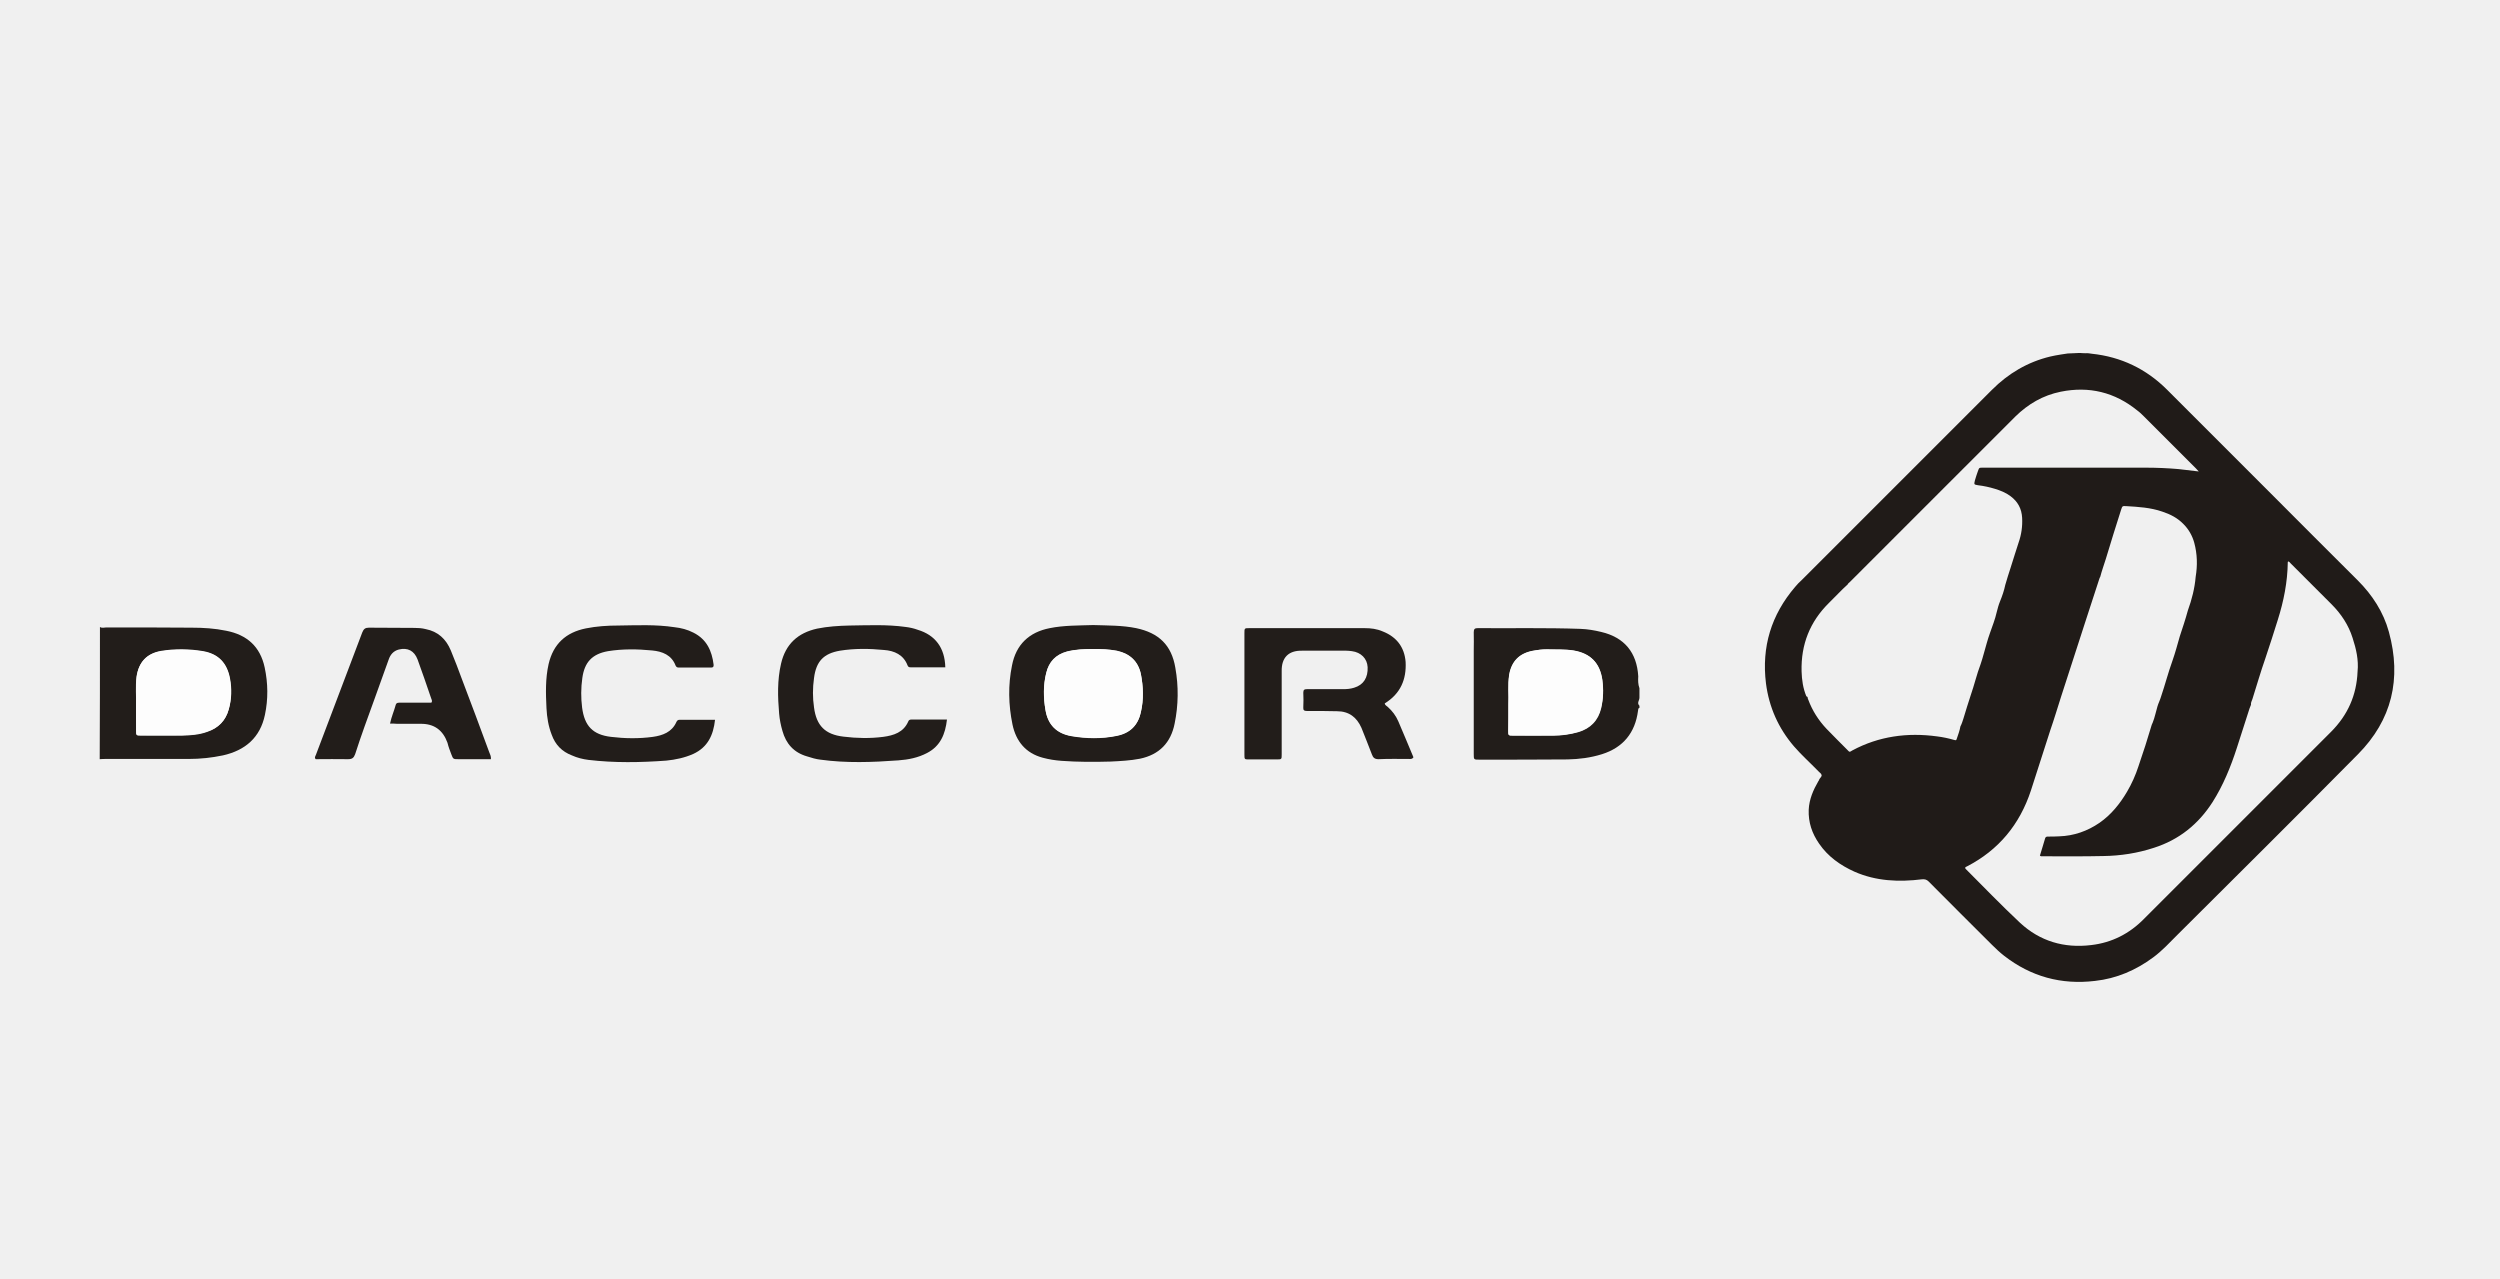
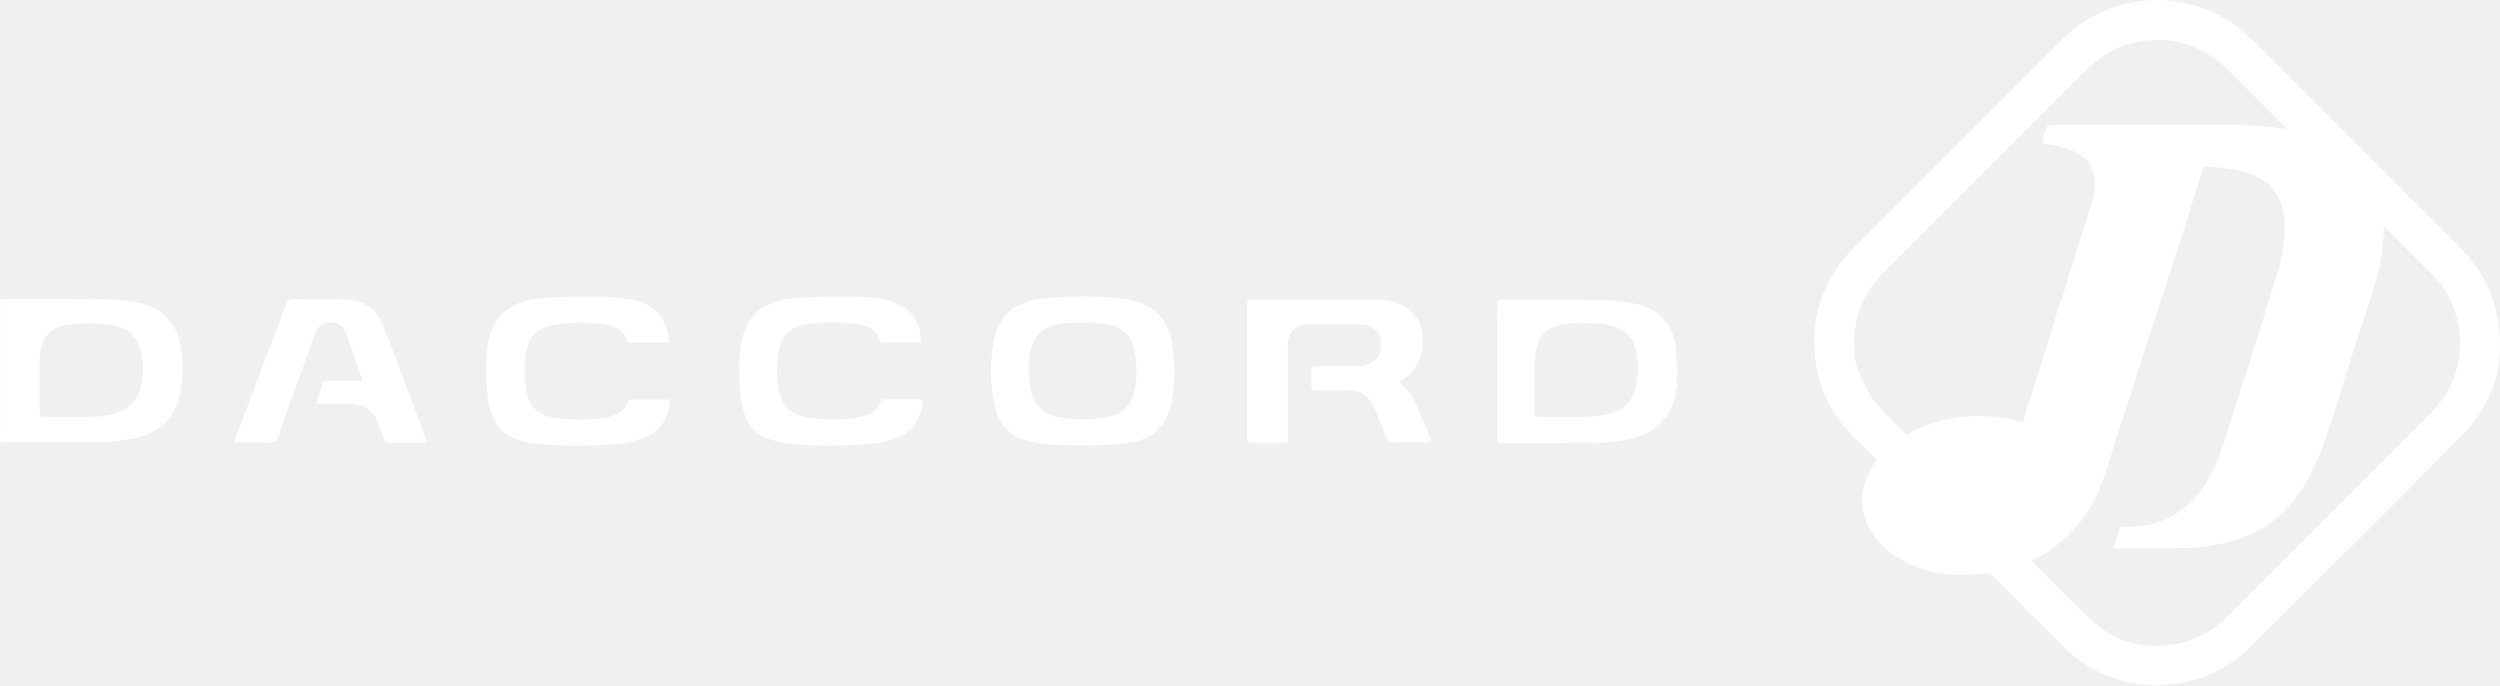
- <svg xmlns="http://www.w3.org/2000/svg" version="1.1" id="Camada_1" x="0px" y="0px" viewBox="0 0 1053.1 538.5" style="enable-background:new 0 0 1053.1 538.5;" xml:space="preserve">
+ <svg xmlns="http://www.w3.org/2000/svg" version="1.1" id="Camada_1" x="0px" y="0px" viewBox="0 0 966.6 264.9" style="enable-background:new 0 0 966.6 264.9;" xml:space="preserve">
  <style type="text/css">
- 	.st0{fill:#201B18;}
- 	.st1{fill:#221D1A;}
- 	.st2{fill:#98A2A8;}
- 	.st3{fill:#FDFDFD;}
+ 	.st0{fill:#FFFFFF;}
</style>
-   <path class="st0" d="M-329.5,0.1c17.8,1.8,32.9,9.1,45.5,21.7c20.5,20.5,41,41,61.4,61.4c17.9,17.9,35.7,35.8,53.6,53.6  c8.8,8.8,15.5,19,18.8,31c7.8,28.2,1.8,53.1-18.8,73.9c-36,36.4-72.3,72.5-108.6,108.6c-4.7,4.7-9.3,9.7-14.7,13.8  c-10.4,7.8-22.1,12.7-35.1,14.2c-20.3,2.4-38.6-2.6-54.8-15.2c-2.6-2-5-4.3-7.3-6.6c-12.7-12.7-25.5-25.4-38.2-38.2  c-1.2-1.2-2.3-1.5-4-1.3c-13.9,1.7-27.6,1.2-40.7-4.6c-8.6-3.8-16-9.1-21.4-16.9c-4.3-6.1-6.6-12.9-6.3-20.5  c0.3-6.3,2.7-11.9,5.9-17.3c0.2-0.3,0.4-0.5,0.5-0.8c0.5-1,1.8-1.8,1.5-2.8c-0.2-0.9-1.3-1.5-2-2.3c-4.9-5-10-9.6-14.6-14.9  c-9.4-11-15.1-23.6-16.9-38c-2.7-22,3.2-41.4,17.6-58.3c1.2-1.5,2.6-2.8,4-4.2c38.2-38.2,76.5-76.5,114.7-114.7  c9.9-9.9,21.5-16.8,35.1-20.1c3.5-0.9,10.6-1.8,10.6-1.8s-0.1,0,3.4-0.2s2.9-0.2,2.9-0.2h1.4c0,0,1.6,0.2,2.9,0.2  S-330.7-0.1-329.5,0.1z M-501,207.1L-501,207.1c0.1,0.5,0.2,1.1,0.4,1.6c2.5,6.6,6.1,12.5,11,17.6c4.1,4.3,8.3,8.4,12.5,12.6  c1.6,1.7,1.4,1.4,3.2,0.4c16.1-8.6,33.2-10.9,51.1-8.4c3.5,0.5,6.9,1.2,10.3,2.2c0.7,0.2,1.2,0.4,1.5-0.5c0.8-2.6,1.9-5.1,2.3-7.8  c0.8-1.6,1.3-3.2,1.9-4.9c1.5-4.7,2.8-9.5,4.5-14.2c2.1-6.1,3.6-12.4,5.9-18.5c1.5-4.2,2.5-8.5,3.7-12.7s2.7-8.2,4.2-12.3  c1.6-4.2,2.2-8.7,3.9-12.9c1.3-3.2,2.4-6.5,3.2-9.9c1-3.4,2-6.7,3.1-10.1c1.7-5.1,3.1-10.3,4.8-15.3c1.7-4.9,2.5-9.9,2.2-15  c-0.3-5.4-2.6-9.8-7-13c-2.9-2.1-6.1-3.5-9.5-4.5c-3.3-1-6.6-1.7-10.1-2.2c-2.5-0.4-2.5-0.4-1.8-2.8c0.6-1.9,1.2-3.8,1.9-5.7  c0.7-2,0.7-2,2.8-2c32.7,0,65.4,0,98.2,0c6.6,0,13.3,0.3,19.9,0.9c3.9,0.4,7.8,0.9,12.1,1.4c-0.7-0.8-1.2-1.3-1.7-1.8  c-10.4-10.4-20.8-20.8-31.2-31.2c-1.3-1.3-2.6-2.6-4.1-3.7c-13.6-11-29-14.8-46.1-11.3c-10.7,2.2-19.8,7.4-27.5,15.1  c-33.2,33.2-66.4,66.4-99.6,99.6c-0.5,0.5-1.1,0.9-1.4,1.6c-3.9,3.5-7.5,7.4-11.3,11.1c-11.4,11.3-16.9,25.1-16.5,41.2  c0.1,5.1,0.9,10.2,2.8,15C-501.3,206.8-501.2,207-501,207.1z M-266.9,134.6c1.1-6.9,1-13.8-0.9-20.6c-1.2-4.2-3.3-8-6.4-11.1  c-3.6-3.7-8-6-12.9-7.6c-7-2.4-14.4-2.9-21.7-3.3c-2.3-0.1-2.3,0-3,2.1c-3.1,9.8-6.2,19.6-9.2,29.5c-1.1,3.7-2.5,7.2-3.4,11  c-0.5,0.6-0.6,1.5-0.9,2.2c-2.8,8.5-5.5,17-8.3,25.5c-4.8,14.9-9.6,29.8-14.4,44.7c-2.1,6.7-4.2,13.4-6.4,20.1  c-3.9,12.2-7.9,24.3-11.8,36.5c-6.7,20.5-19.4,35.9-38.7,45.8c-0.4,0.2-0.9,0.3-1,0.9c0.1,0.1,0.1,0.3,0.2,0.4  c10.9,10.9,21.6,22.1,32.9,32.6c12,11.2,26.7,15.4,43,13.5c12.4-1.4,23-6.9,31.8-15.7c37.6-37.6,75.2-75.2,112.8-112.8  c10.1-10.1,15.4-22.2,16.1-36.4c0.7-7-0.9-13.7-3-20.3c-2.5-7.8-6.9-14.5-12.7-20.3c-8.2-8.2-16.4-16.4-24.6-24.6  c-0.4-0.4-0.7-1-1.4-1.1c-0.3,0.1-0.3,0.4-0.3,0.6c-0.1,11.8-2.5,23.3-6,34.6c-2.4,7.7-4.9,15.4-7.4,23c-2.8,8.2-5.3,16.6-7.9,24.8  c-0.4,1.1-1,2.2-0.9,3.4c-0.3,0.7-0.6,1.5-0.8,2.2c-2.6,8-5.1,16-7.7,24c-3.7,11.4-8.1,22.4-14.6,32.5  c-8.5,13.2-20.1,22.6-35.2,27.5c-10,3.3-20.2,4.8-30.6,5c-12.2,0.3-24.5,0.1-36.7,0.1c-0.5,0-1.1,0.2-1.6-0.5  c1-3.4,2.1-6.9,3.2-10.4c0.3-0.9,0.9-1,1.7-1c2.2,0,4.5,0,6.7-0.1c8.9-0.3,17.1-3.1,24.4-8.2c7-4.9,12.3-11.4,16.6-18.7  c2.8-4.9,5.1-10,6.9-15.3c2.8-8.3,5.6-16.7,8-25.1c0.2-0.4,0.4-0.9,0.6-1.3c1.3-3.2,1.8-6.5,2.8-9.8c0.6-2,1.6-3.9,2.2-5.9  c2.5-7.2,4.3-14.5,6.9-21.6c1.7-4.8,3-9.8,4.5-14.7c0.8-2.5,1.6-5,2.5-7.4c0.9-2.7,1.7-5.5,2.5-8.2  C-269.2,148.3-267.5,141.5-266.9,134.6z" />
-   <path class="st0" d="M881.1,149c12.4,1.3,23,6.4,31.8,15.2c14.3,14.3,28.6,28.6,42.9,42.9c12.5,12.5,24.9,25,37.4,37.4  c6.1,6.1,10.8,13.3,13.1,21.7c5.4,19.7,1.3,37.1-13.1,51.6c-25.1,25.4-50.5,50.6-75.9,75.9c-3.3,3.3-6.5,6.8-10.3,9.6  c-7.3,5.4-15.4,8.9-24.5,9.9c-14.2,1.7-27-1.8-38.3-10.6c-1.8-1.4-3.5-3-5.1-4.6c-8.9-8.9-17.8-17.7-26.7-26.7  c-0.8-0.8-1.6-1-2.8-0.9c-9.7,1.2-19.3,0.8-28.4-3.2c-6-2.7-11.2-6.4-14.9-11.8c-3-4.3-4.6-9-4.4-14.3c0.2-4.4,1.9-8.3,4.1-12.1  c0.1-0.2,0.3-0.3,0.3-0.6c0.3-0.7,1.3-1.3,1-2c-0.1-0.6-0.9-1-1.4-1.6c-3.4-3.5-7-6.7-10.2-10.4c-6.6-7.7-10.5-16.5-11.8-26.5  c-1.9-15.4,2.2-28.9,12.3-40.7c0.8-1,1.8-2,2.8-2.9c26.7-26.7,53.4-53.4,80.1-80.1c6.9-6.9,15-11.7,24.5-14c2.4-0.6,7.4-1.3,7.4-1.3  s-0.1,0,2.4-0.1c2.4-0.1,2-0.1,2-0.1h1c0,0,1.1,0.1,2,0.1C879.5,148.7,880.3,148.9,881.1,149z M761.4,293.6L761.4,293.6  c0.1,0.3,0.1,0.8,0.3,1.1c1.7,4.6,4.3,8.7,7.7,12.3c2.9,3,5.8,5.9,8.7,8.8c1.1,1.2,1,1,2.2,0.3c11.2-6,23.2-7.6,35.7-5.9  c2.4,0.3,4.8,0.8,7.2,1.5c0.5,0.1,0.8,0.3,1-0.3c0.6-1.8,1.3-3.6,1.6-5.4c0.6-1.1,0.9-2.2,1.3-3.4c1-3.3,2-6.6,3.1-9.9  c1.5-4.3,2.5-8.7,4.1-12.9c1-2.9,1.7-5.9,2.6-8.9c0.8-2.9,1.9-5.7,2.9-8.6c1.1-2.9,1.5-6.1,2.7-9c0.9-2.2,1.7-4.5,2.2-6.9  c0.7-2.4,1.4-4.7,2.2-7.1c1.2-3.6,2.2-7.2,3.4-10.7c1.2-3.4,1.7-6.9,1.5-10.5c-0.2-3.8-1.8-6.8-4.9-9.1c-2-1.5-4.3-2.4-6.6-3.1  c-2.3-0.7-4.6-1.2-7.1-1.5c-1.7-0.3-1.7-0.3-1.3-2c0.4-1.3,0.8-2.7,1.3-4c0.5-1.4,0.5-1.4,2-1.4c22.8,0,45.7,0,68.6,0  c4.6,0,9.3,0.2,13.9,0.6c2.7,0.3,5.4,0.6,8.5,1c-0.5-0.6-0.8-0.9-1.2-1.3c-7.3-7.3-14.5-14.5-21.8-21.8c-0.9-0.9-1.8-1.8-2.9-2.6  c-9.5-7.7-20.3-10.3-32.2-7.9c-7.5,1.5-13.8,5.2-19.2,10.5c-23.2,23.2-46.4,46.4-69.6,69.6c-0.3,0.3-0.8,0.6-1,1.1  c-2.7,2.4-5.2,5.2-7.9,7.8c-8,7.9-11.8,17.5-11.5,28.8c0.1,3.6,0.6,7.1,2,10.5C761.2,293.4,761.2,293.5,761.4,293.6z M924.9,243  c0.8-4.8,0.7-9.6-0.6-14.4c-0.8-2.9-2.3-5.6-4.5-7.8c-2.5-2.6-5.6-4.2-9-5.3c-4.9-1.7-10.1-2-15.2-2.3c-1.6-0.1-1.6,0-2.1,1.5  c-2.2,6.8-4.3,13.7-6.4,20.6c-0.8,2.6-1.7,5-2.4,7.7c-0.3,0.4-0.4,1-0.6,1.5c-2,5.9-3.8,11.9-5.8,17.8c-3.4,10.4-6.7,20.8-10.1,31.2  c-1.5,4.7-2.9,9.4-4.5,14c-2.7,8.5-5.5,17-8.2,25.5c-4.7,14.3-13.6,25.1-27,32c-0.3,0.1-0.6,0.2-0.7,0.6c0.1,0.1,0.1,0.2,0.1,0.3  c7.6,7.6,15.1,15.4,23,22.8c8.4,7.8,18.6,10.8,30,9.4c8.7-1,16.1-4.8,22.2-11c26.3-26.3,52.5-52.5,78.8-78.8  c7.1-7.1,10.8-15.5,11.2-25.4c0.5-4.9-0.6-9.6-2.1-14.2c-1.7-5.4-4.8-10.1-8.9-14.2c-5.7-5.7-11.5-11.5-17.2-17.2  c-0.3-0.3-0.5-0.7-1-0.8c-0.2,0.1-0.2,0.3-0.2,0.4c-0.1,8.2-1.7,16.3-4.2,24.2c-1.7,5.4-3.4,10.8-5.2,16.1c-2,5.7-3.7,11.6-5.5,17.3  c-0.3,0.8-0.7,1.5-0.6,2.4c-0.2,0.5-0.4,1-0.6,1.5c-1.8,5.6-3.6,11.2-5.4,16.8c-2.6,8-5.7,15.6-10.2,22.7  c-5.9,9.2-14,15.8-24.6,19.2c-7,2.3-14.1,3.4-21.4,3.5c-8.5,0.2-17.1,0.1-25.6,0.1c-0.3,0-0.8,0.1-1.1-0.3c0.7-2.4,1.5-4.8,2.2-7.3  c0.2-0.6,0.6-0.7,1.2-0.7c1.5,0,3.1,0,4.7-0.1c6.2-0.2,11.9-2.2,17-5.7c4.9-3.4,8.6-8,11.6-13.1c2-3.4,3.6-7,4.8-10.7  c2-5.8,3.9-11.7,5.6-17.5c0.1-0.3,0.3-0.6,0.4-0.9c0.9-2.2,1.3-4.5,2-6.8c0.4-1.4,1.1-2.7,1.5-4.1c1.7-5,3-10.1,4.8-15.1  c1.2-3.4,2.1-6.8,3.1-10.3c0.6-1.7,1.1-3.5,1.7-5.2c0.6-1.9,1.2-3.8,1.7-5.7C923.3,252.5,924.5,247.8,924.9,243z" />
-   <path class="st1" d="M-615.6,423c0.7,0.5,1.6,0.2,2.3,0.2c10.3,0,20.6,0,30.9,0.1c4.2,0,8.4,0.3,12.6,1.1  c7.5,1.5,12.3,5.7,13.9,13.3c1.2,5.7,1.3,11.4,0.1,17.1c-1.7,8.3-7.1,12.9-15.2,14.7c-4.1,0.9-8.2,1.3-12.4,1.3  c-9.9,0-19.8,0-29.7,0c-0.9,0-1.8,0-2.6,0.1C-615.6,455-615.6,439-615.6,423z M-602.5,451.3c0,3.5,0,6.3,0,9.2c0,1.8,0,1.9,1.8,1.9  c4.9,0,9.7,0,14.6,0c3.2-0.1,6.4-0.3,9.4-1.4c4-1.4,6.6-4,7.7-8.1c1-3.7,1.1-7.4,0.4-11.1c-1-5.6-4.1-9-9.6-9.9  c-5.1-0.9-10.3-0.9-15.5-0.1c-5.1,0.9-7.9,4-8.7,9.2C-602.8,444.5-602.4,448.2-602.5,451.3z" />
-   <path class="st1" d="M-57.8,452.3c-0.5,0.1-0.4,0.6-0.5,1c-1,8-5.4,13.3-13.1,15.7c-4.1,1.3-8.3,1.8-12.5,1.9  c-10.6,0.1-21.3,0.1-31.9,0.1c-2.1,0-2.1,0-2.1-2.1c0-12.5,0-24.9,0-37.4c0-2.2,0.1-4.5,0-6.7c0-1.2,0.4-1.5,1.5-1.5  c12.4,0.1,24.8-0.2,37.2,0.3c2.6,0.1,5.1,0.5,7.6,1.1c8.4,2,12.9,7.5,13.4,16.1c-0.1,1.5-0.1,2.9,0.4,4.3c0,1.1,0,2.2,0,3.4  c0,1-1,1.9,0,2.9C-57.8,451.7-57.8,452-57.8,452.3z M-105.3,450.9c0,3.7,0,6.7,0,9.8c0,1.6,0,1.7,1.7,1.7c4.9,0,9.7,0,14.6,0  c3,0,6-0.4,9-1.3c4.4-1.3,7.2-4.2,8.3-8.7c0.8-3.4,0.9-6.8,0.4-10.2c-0.9-6.1-4.3-9.5-10.3-10.6c-3.3-0.6-6.5-0.3-9.8-0.4  c-1.7,0-3.3,0.1-5,0.5c-4.9,0.9-7.7,3.8-8.6,8.7C-105.6,444.1-105.1,447.8-105.3,450.9z" />
-   <path class="st2" d="M-57.8,445.1c-0.5-1.4-0.6-2.9-0.4-4.3c0.1,0.1,0.3,0.1,0.4,0C-57.8,442.2-57.8,443.7-57.8,445.1z" />
-   <path class="st2" d="M-57.8,451.3c-1-1,0-1.9,0-2.9C-57.8,449.4-57.8,450.4-57.8,451.3z" />
-   <path class="st1" d="M-150.1,450.7c0.1,0.7,0.7,0.9,1.1,1.3c1.6,1.5,2.9,3.2,3.8,5.2c1.9,4.4,3.7,8.8,5.5,13.1  c-0.5,0.8-1.1,0.6-1.6,0.6c-3.7,0-7.4-0.1-11,0.1c-1.4,0-2-0.5-2.4-1.7c-1.2-3.2-2.5-6.4-3.8-9.6c-1.7-3.9-4.6-6-8.9-6  c-1.8,0-3.5-0.1-5.3-0.1s-3.7,0-5.5,0c-1,0-1.5-0.3-1.4-1.3c0.1-1.8,0.1-3.5,0-5.3c0-1.1,0.4-1.3,1.4-1.3c4.3,0,8.6,0,13,0  c1.4,0,2.7-0.1,4-0.5c3.4-1,5.1-3.7,4.9-7.5c-0.2-3.1-2.4-5.3-5.7-5.8c-0.7-0.1-1.4-0.2-2.1-0.2c-5.4,0-10.7,0-16.1,0  c-4.8-0.1-7.4,2.5-7.3,7.4c0,9.6,0,19.2,0,28.8c0,0.5,0,1,0,1.4c0,1.7,0,1.8-1.7,1.8c-3.4,0-6.7,0-10.1,0c-1.7,0-1.7,0-1.7-1.8  c0-7.3,0-14.6,0-21.8c0-7.4,0-14.7,0-22.1c0-1.9,0-1.9,1.8-1.9c13.9,0,27.8,0,41.7,0c2.3,0,4.5,0.3,6.6,1.2c5,2,7.8,5.7,8.3,11  C-142.2,441.9-144.3,447.2-150.1,450.7z" />
-   <path class="st1" d="M-255.7,422.3c5.3,0.2,10.5,0.1,15.6,1.1c8.2,1.7,12.8,6.1,14.2,14.4c1.2,6.7,1.1,13.5-0.3,20.2  c-1.4,7-5.6,11.3-12.6,12.7c-3.5,0.7-7.1,0.9-10.7,1c-5.9,0.2-11.8,0.2-17.7-0.3c-2.3-0.2-4.6-0.5-6.8-1.1c-6.2-1.6-9.7-5.9-11-12  c-1.5-7.1-1.6-14.3-0.2-21.4c1.5-7.6,6.2-12,13.7-13.5C-266.4,422.4-261,422.5-255.7,422.3z M-255.7,431c-3.2,0-6.4,0.1-9.5,0.9  c-4.1,1.1-6.6,3.7-7.6,7.8c-1.1,4.4-1,8.9-0.3,13.3c0.9,5.3,4,8.5,9.4,9.5c5.5,0.9,11,1,16.4-0.1c4.8-1,7.8-3.9,8.8-8.7  c1-4.5,0.9-9.1,0-13.6c-1-4.7-4-7.5-8.7-8.5C-250,431.1-252.9,431-255.7,431z" />
-   <path class="st1" d="M-309.3,437.6c-4.3,0-8.4,0-12.6,0c-0.5,0-0.9-0.1-1.1-0.7c-1.5-3.9-4.8-5.3-8.5-5.6c-5.3-0.5-10.7-0.6-16,0.3  c-5.9,1-8.6,3.9-9.4,9.9c-0.5,3.6-0.5,7.2,0,10.7c0.9,6.6,4,9.8,10.7,10.6c4.8,0.6,9.6,0.7,14.4,0.1c3.9-0.5,7.4-1.6,9.1-5.6  c0.2-0.5,0.6-0.7,1.1-0.7c4.2,0,8.5,0,12.9,0c-0.6,5.3-2.4,9.6-7.2,12.1c-3.3,1.7-6.8,2.4-10.4,2.7c-9.4,0.7-18.8,1-28.2-0.3  c-1.6-0.2-3.3-0.7-4.9-1.2c-4.7-1.4-7.6-4.6-8.9-9.2c-0.6-2.1-1-4.2-1.2-6.3c-0.5-6.1-0.7-12.1,0.7-18.1c1.6-7.1,6.1-11.2,13.1-12.7  c3.8-0.8,7.8-1,11.7-1.1c6.8-0.1,13.6-0.4,20.4,0.5c1.5,0.2,3,0.5,4.4,1C-313,425.9-309.5,430.5-309.3,437.6z" />
-   <path class="st1" d="M-392.7,456.6c-0.6,5.6-2.7,10-7.9,12.4c-3.1,1.4-6.4,2.1-9.7,2.4c-9.4,0.7-18.8,0.9-28.2-0.3  c-2.1-0.3-4.1-0.8-6-1.6c-3.6-1.4-6-3.9-7.3-7.5c-1.2-3.1-1.7-6.3-1.9-9.6c-0.3-5.3-0.4-10.7,0.8-16c1.7-7.3,6.3-11.4,13.5-12.9  c3.9-0.8,7.8-1,11.7-1c6.8-0.1,13.6-0.4,20.4,0.6c2.4,0.3,4.7,0.9,6.9,2c4.8,2.4,6.7,6.6,7.3,11.6c0.1,0.8-0.3,1-0.9,1  c-3.9,0-7.8,0-11.8,0c-0.5,0-0.9-0.2-1.1-0.7c-1.5-3.9-4.8-5.2-8.5-5.5c-5.3-0.5-10.7-0.6-16,0.3c-5.8,1-8.5,4-9.3,9.7  c-0.5,3.6-0.5,7.2-0.1,10.7c0.9,6.7,3.9,9.9,10.5,10.7c5,0.6,10.1,0.7,15.1,0c3.6-0.5,6.9-1.7,8.5-5.3c0.3-0.6,0.6-0.9,1.2-0.9  C-401.3,456.6-397.1,456.6-392.7,456.6z" />
-   <path class="st1" d="M-510.5,458c0.5-2.5,1.5-4.6,2.1-6.8c0.3-0.9,1-0.8,1.7-0.8c3,0,5.9,0,8.9,0c0.8,0,1.6,0,2.3,0  c0.5-0.7,0-1.2-0.1-1.6c-1.6-4.7-3.2-9.4-4.9-14c-1.2-3.2-3.6-4.4-6.8-3.6c-2,0.5-3.1,1.9-3.7,3.7c-1.7,4.8-3.4,9.6-5.2,14.4  c-2.4,6.6-4.8,13.2-7,19.9c-0.5,1.4-1.1,1.8-2.6,1.8c-3.9-0.1-7.8,0-11.7,0c-0.6-0.6-0.1-1.1,0.1-1.6c5.6-14.8,11.2-29.5,16.8-44.3  c0.5-1.3,1.1-1.7,2.4-1.7c5.5,0.1,11,0,16.5,0.1c1.4,0,2.7,0.1,4,0.4c4.5,0.9,7.4,3.6,9.1,7.7c1.5,3.5,2.8,7.1,4.1,10.7  c3.3,8.7,6.6,17.5,9.8,26.2c0.3,0.7,0.7,1.4,0.6,2.5c-1.1,0-2.1,0-3.1,0c-2.9,0-5.8,0-8.6,0c-2,0-2,0-2.7-1.8  c-0.5-1.4-1-2.7-1.4-4.1c-1.6-4.6-4.8-7-9.8-6.9c-2.8,0-5.6,0-8.4,0C-508.8,458-509.6,458-510.5,458z" />
-   <path class="st2" d="M-501.3,206.6c0.2,0.1,0.4,0.3,0.3,0.6C-501.2,207-501.3,206.8-501.3,206.6z" />
-   <path class="st1" d="M42.1,264.1c0.8,0.6,1.9,0.2,2.7,0.2c12,0,23.9,0,35.9,0.1c4.9,0,9.8,0.3,14.6,1.3c8.7,1.7,14.3,6.6,16.2,15.5  c1.4,6.6,1.5,13.3,0.1,19.9c-2,9.6-8.3,15-17.7,17.1c-4.8,1-9.5,1.5-14.4,1.5c-11.5,0-23,0-34.5,0c-1,0-2.1,0-3,0.1  C42.1,301.3,42.1,282.7,42.1,264.1z M57.3,297c0,4.1,0,7.3,0,10.7c0,2.1,0,2.2,2.1,2.2c5.7,0,11.3,0,17,0c3.7-0.1,7.4-0.3,10.9-1.6  c4.7-1.6,7.7-4.7,9-9.4c1.2-4.3,1.3-8.6,0.5-12.9c-1.2-6.5-4.8-10.5-11.2-11.5c-5.9-1-12-1-18-0.1c-5.9,1-9.2,4.7-10.1,10.7  C57,289.1,57.4,293.4,57.3,297z" />
-   <path class="st1" d="M690.6,298.2c-0.6,0.1-0.5,0.7-0.6,1.2c-1.2,9.3-6.3,15.5-15.2,18.3c-4.8,1.5-9.6,2.1-14.5,2.2  c-12.3,0.1-24.8,0.1-37.1,0.1c-2.4,0-2.4,0-2.4-2.4c0-14.5,0-28.9,0-43.5c0-2.6,0.1-5.2,0-7.8c0-1.4,0.5-1.7,1.7-1.7  c14.4,0.1,28.8-0.2,43.2,0.3c3,0.1,5.9,0.6,8.8,1.3c9.8,2.3,15,8.7,15.6,18.7c-0.1,1.7-0.1,3.4,0.5,5c0,1.3,0,2.6,0,4  c0,1.2-1.2,2.2,0,3.4C690.6,297.5,690.6,297.8,690.6,298.2z M635.4,296.5c0,4.3,0,7.8,0,11.4c0,1.9,0,2,2,2c5.7,0,11.3,0,17,0  c3.5,0,7-0.5,10.5-1.5c5.1-1.5,8.4-4.9,9.6-10.1c0.9-4,1-7.9,0.5-11.9c-1-7.1-5-11-12-12.3c-3.8-0.7-7.6-0.3-11.4-0.5  c-2,0-3.8,0.1-5.8,0.6c-5.7,1-9,4.4-10,10.1C635,288.6,635.6,292.9,635.4,296.5z" />
-   <path class="st1" d="M583.3,296.3c0.1,0.8,0.8,1,1.3,1.5c1.9,1.7,3.4,3.7,4.4,6c2.2,5.1,4.3,10.2,6.4,15.2c-0.6,0.9-1.3,0.7-1.9,0.7  c-4.3,0-8.6-0.1-12.8,0.1c-1.6,0-2.3-0.6-2.8-2c-1.4-3.7-2.9-7.4-4.4-11.2c-2-4.5-5.3-7-10.3-7c-2.1,0-4.1-0.1-6.2-0.1  c-2.1,0-4.3,0-6.4,0c-1.2,0-1.7-0.3-1.6-1.5c0.1-2.1,0.1-4.1,0-6.2c0-1.3,0.5-1.5,1.6-1.5c5,0,10,0,15.1,0c1.6,0,3.1-0.1,4.7-0.6  c4-1.2,5.9-4.3,5.7-8.7c-0.2-3.6-2.8-6.2-6.6-6.7c-0.8-0.1-1.6-0.2-2.4-0.2c-6.3,0-12.4,0-18.7,0c-5.6-0.1-8.6,2.9-8.5,8.6  c0,11.2,0,22.3,0,33.5c0,0.6,0,1.2,0,1.6c0,2,0,2.1-2,2.1c-4,0-7.8,0-11.7,0c-2,0-2,0-2-2.1c0-8.5,0-17,0-25.3c0-8.6,0-17.1,0-25.7  c0-2.2,0-2.2,2.1-2.2c16.2,0,32.3,0,48.5,0c2.7,0,5.2,0.3,7.7,1.4c5.8,2.3,9.1,6.6,9.6,12.8C592.5,286.1,590,292.2,583.3,296.3z" />
-   <path class="st1" d="M460.5,263.3c6.2,0.2,12.2,0.1,18.1,1.3c9.5,2,14.9,7.1,16.5,16.7c1.4,7.8,1.3,15.7-0.3,23.5  c-1.6,8.1-6.5,13.1-14.6,14.8c-4.1,0.8-8.3,1-12.4,1.2c-6.9,0.2-13.7,0.2-20.6-0.3c-2.7-0.2-5.3-0.6-7.9-1.3  c-7.2-1.9-11.3-6.9-12.8-14c-1.7-8.3-1.9-16.6-0.2-24.9c1.7-8.8,7.2-14,15.9-15.7C448.1,263.4,454.4,263.5,460.5,263.3z   M460.5,273.4c-3.7,0-7.4,0.1-11,1c-4.8,1.3-7.7,4.3-8.8,9.1c-1.3,5.1-1.2,10.3-0.3,15.5c1,6.2,4.7,9.9,10.9,11  c6.4,1,12.8,1.2,19.1-0.1c5.6-1.2,9.1-4.5,10.2-10.1c1.2-5.2,1-10.6,0-15.8c-1.2-5.5-4.7-8.7-10.1-9.9  C467.1,273.5,463.8,273.4,460.5,273.4z" />
-   <path class="st1" d="M398.2,281.1c-5,0-9.8,0-14.6,0c-0.6,0-1-0.1-1.3-0.8c-1.7-4.5-5.6-6.2-9.9-6.5c-6.2-0.6-12.4-0.7-18.6,0.3  c-6.9,1.2-10,4.5-10.9,11.5c-0.6,4.2-0.6,8.4,0,12.4c1,7.7,4.7,11.4,12.4,12.3c5.6,0.7,11.2,0.8,16.7,0.1c4.5-0.6,8.6-1.9,10.6-6.5  c0.2-0.6,0.7-0.8,1.3-0.8c4.9,0,9.9,0,15,0c-0.7,6.2-2.8,11.2-8.4,14.1c-3.8,2-7.9,2.8-12.1,3.1c-10.9,0.8-21.9,1.2-32.8-0.3  c-1.9-0.2-3.8-0.8-5.7-1.4c-5.5-1.6-8.8-5.3-10.3-10.7c-0.7-2.4-1.2-4.9-1.4-7.3c-0.6-7.1-0.8-14.1,0.8-21c1.9-8.3,7.1-13,15.2-14.8  c4.4-0.9,9.1-1.2,13.6-1.3c7.9-0.1,15.8-0.5,23.7,0.6c1.7,0.2,3.5,0.6,5.1,1.2C393.9,267.5,398,272.8,398.2,281.1z" />
-   <path class="st1" d="M301.2,303.2c-0.7,6.5-3.1,11.6-9.2,14.4c-3.6,1.6-7.4,2.4-11.3,2.8c-10.9,0.8-21.9,1-32.8-0.3  c-2.4-0.3-4.8-0.9-7-1.9c-4.2-1.6-7-4.5-8.5-8.7c-1.4-3.6-2-7.3-2.2-11.2c-0.3-6.2-0.5-12.4,0.9-18.6c2-8.5,7.3-13.3,15.7-15  c4.5-0.9,9.1-1.2,13.6-1.2c7.9-0.1,15.8-0.5,23.7,0.7c2.8,0.3,5.5,1,8,2.3c5.6,2.8,7.8,7.7,8.5,13.5c0.1,0.9-0.3,1.2-1,1.2  c-4.5,0-9.1,0-13.7,0c-0.6,0-1-0.2-1.3-0.8c-1.7-4.5-5.6-6-9.9-6.4c-6.2-0.6-12.4-0.7-18.6,0.3c-6.7,1.2-9.9,4.7-10.8,11.3  c-0.6,4.2-0.6,8.4-0.1,12.4c1,7.8,4.5,11.5,12.2,12.4c5.8,0.7,11.7,0.8,17.6,0c4.2-0.6,8-2,9.9-6.2c0.3-0.7,0.7-1,1.4-1  C291.2,303.2,296.1,303.2,301.2,303.2z" />
-   <path class="st1" d="M164.3,304.8c0.6-2.9,1.7-5.3,2.4-7.9c0.3-1,1.2-0.9,2-0.9c3.5,0,6.9,0,10.3,0c0.9,0,1.9,0,2.7,0  c0.6-0.8,0-1.4-0.1-1.9c-1.9-5.5-3.7-10.9-5.7-16.3c-1.4-3.7-4.2-5.1-7.9-4.2c-2.3,0.6-3.6,2.2-4.3,4.3c-2,5.6-4,11.2-6,16.7  c-2.8,7.7-5.6,15.3-8.1,23.1c-0.6,1.6-1.3,2.1-3,2.1c-4.5-0.1-9.1,0-13.6,0c-0.7-0.7-0.1-1.3,0.1-1.9c6.5-17.2,13-34.3,19.5-51.5  c0.6-1.5,1.3-2,2.8-2c6.4,0.1,12.8,0,19.2,0.1c1.6,0,3.1,0.1,4.7,0.5c5.2,1,8.6,4.2,10.6,9c1.7,4.1,3.3,8.3,4.8,12.4  c3.8,10.1,7.7,20.3,11.4,30.5c0.3,0.8,0.8,1.6,0.7,2.9c-1.3,0-2.4,0-3.6,0c-3.4,0-6.7,0-10,0c-2.3,0-2.3,0-3.1-2.1  c-0.6-1.6-1.2-3.1-1.6-4.8c-1.9-5.3-5.6-8.1-11.4-8c-3.3,0-6.5,0-9.8,0C166.3,304.8,165.3,304.8,164.3,304.8z" />
-   <path class="st3" d="M57.3,297c0.2-3.6-0.2-7.9,0.3-12.1c0.9-6,4.2-9.6,10.1-10.7c6-1,12.1-0.9,18,0.1c6.4,1.2,10,5,11.2,11.5  c0.8,4.3,0.7,8.7-0.5,12.9c-1.3,4.8-4.4,7.9-9,9.4c-3.6,1.2-7.2,1.5-10.9,1.6c-5.7,0.1-11.3,0-17,0c-2.1,0-2.1,0-2.1-2.2  C57.3,304.3,57.3,301,57.3,297z" />
-   <path class="st3" d="M635.4,296.5c0.2-3.6-0.3-7.9,0.3-12.3c1-5.7,4.3-9,10-10.1c2-0.3,3.8-0.6,5.8-0.6c3.8,0.1,7.6-0.1,11.4,0.5  c7.1,1.2,10.9,5.2,12,12.3c0.6,4,0.5,7.9-0.5,11.9c-1.3,5.2-4.5,8.5-9.6,10.1c-3.4,1-6.9,1.4-10.5,1.5c-5.7,0.1-11.3,0-17,0  c-2,0-2,0-2-2C635.4,304.4,635.4,300.8,635.4,296.5z" />
-   <path class="st3" d="M460.5,273.4c3.4,0,6.7,0.1,10,0.8c5.5,1.2,9,4.4,10.1,9.9c1,5.2,1.2,10.6,0,15.8c-1.2,5.6-4.5,9-10.2,10.1  c-6.4,1.3-12.8,1.2-19.1,0.1s-9.9-4.8-10.9-11c-0.9-5.1-0.9-10.3,0.3-15.5c1.2-4.8,4.1-7.8,8.8-9.1  C453.1,273.6,456.8,273.4,460.5,273.4z" />
+   <path class="st0" d="M839.1,0.3c12.4,1.3,23,6.4,31.8,15.2c14.3,14.3,28.6,28.6,42.9,42.9c12.5,12.5,24.9,25,37.4,37.4  c6.1,6.1,10.8,13.3,13.1,21.7c5.4,19.7,1.3,37.1-13.1,51.6c-25.1,25.4-50.5,50.6-75.9,75.9c-3.3,3.3-6.5,6.8-10.3,9.6  c-7.3,5.4-15.4,8.9-24.5,9.9c-14.2,1.7-27-1.8-38.3-10.6c-1.8-1.4-3.5-3-5.1-4.6c-8.9-8.9-17.8-17.7-26.7-26.7  c-0.8-0.8-1.6-1-2.8-0.9c-9.7,1.2-19.3,0.8-28.4-3.2c-6-2.7-11.2-6.4-14.9-11.8c-3-4.3-4.6-9-4.4-14.3c0.2-4.4,1.9-8.3,4.1-12.1  c0.1-0.2,0.3-0.3,0.3-0.6c0.3-0.7,1.3-1.3,1-2c-0.1-0.6-0.9-1-1.4-1.6c-3.4-3.5-7-6.7-10.2-10.4c-6.6-7.7-10.5-16.5-11.8-26.5  c-1.9-15.4,2.2-28.9,12.3-40.7c0.8-1,1.8-2,2.8-2.9c26.7-26.7,53.4-53.4,80.1-80.1c6.9-6.9,15-11.7,24.5-14c2.4-0.6,7.4-1.3,7.4-1.3  s-0.1,0,2.4-0.1c2.4-0.1,2-0.1,2-0.1h1c0,0,1.1,0.1,2,0.1C837.5,0,838.3,0.2,839.1,0.3z M719.4,144.9L719.4,144.9  c0.1,0.3,0.1,0.8,0.3,1.1c1.7,4.6,4.3,8.7,7.7,12.3c2.9,3,5.8,5.9,8.7,8.8c1.1,1.2,1,1,2.2,0.3c11.2-6,23.2-7.6,35.7-5.9  c2.4,0.3,4.8,0.8,7.2,1.5c0.5,0.1,0.8,0.3,1-0.3c0.6-1.8,1.3-3.6,1.6-5.4c0.6-1.1,0.9-2.2,1.3-3.4c1-3.3,2-6.6,3.1-9.9  c1.5-4.3,2.5-8.7,4.1-12.9c1-2.9,1.7-5.9,2.6-8.9c0.8-2.9,1.9-5.7,2.9-8.6c1.1-2.9,1.5-6.1,2.7-9c0.9-2.2,1.7-4.5,2.2-6.9  c0.7-2.4,1.4-4.7,2.2-7.1c1.2-3.6,2.2-7.2,3.4-10.7c1.2-3.4,1.7-6.9,1.5-10.5c-0.2-3.8-1.8-6.8-4.9-9.1c-2-1.5-4.3-2.4-6.6-3.1  c-2.3-0.7-4.6-1.2-7.1-1.5c-1.7-0.3-1.7-0.3-1.3-2c0.4-1.3,0.8-2.7,1.3-4c0.5-1.4,0.5-1.4,2-1.4c22.8,0,45.7,0,68.6,0  c4.6,0,9.3,0.2,13.9,0.6c2.7,0.3,5.4,0.6,8.5,1c-0.5-0.6-0.8-0.9-1.2-1.3c-7.3-7.3-14.5-14.5-21.8-21.8c-0.9-0.9-1.8-1.8-2.9-2.6  c-9.5-7.7-20.3-10.3-32.2-7.9c-7.5,1.5-13.8,5.2-19.2,10.5c-23.2,23.2-46.4,46.4-69.6,69.6c-0.3,0.3-0.8,0.6-1,1.1  c-2.7,2.4-5.2,5.2-7.9,7.8c-8,7.9-11.8,17.5-11.5,28.8c0.1,3.6,0.6,7.1,2,10.5C719.2,144.7,719.2,144.8,719.4,144.9z M882.9,94.3  c0.8-4.8,0.7-9.6-0.6-14.4c-0.8-2.9-2.3-5.6-4.5-7.8c-2.5-2.6-5.6-4.2-9-5.3c-4.9-1.7-10.1-2-15.2-2.3c-1.6-0.1-1.6,0-2.1,1.5  c-2.2,6.8-4.3,13.7-6.4,20.6c-0.8,2.6-1.7,5-2.4,7.7c-0.3,0.4-0.4,1-0.6,1.5c-2,5.9-3.8,11.9-5.8,17.8c-3.4,10.4-6.7,20.8-10.1,31.2  c-1.5,4.7-2.9,9.4-4.5,14c-2.7,8.5-5.5,17-8.2,25.5c-4.7,14.3-13.6,25.1-27,32c-0.3,0.1-0.6,0.2-0.7,0.6c0.1,0.1,0.1,0.2,0.1,0.3  c7.6,7.6,15.1,15.4,23,22.8c8.4,7.8,18.6,10.8,30,9.4c8.7-1,16.1-4.8,22.2-11c26.3-26.3,52.5-52.5,78.8-78.8  c7.1-7.1,10.8-15.5,11.2-25.4c0.5-4.9-0.6-9.6-2.1-14.2c-1.7-5.4-4.8-10.1-8.9-14.2c-5.7-5.7-11.5-11.5-17.2-17.2  c-0.3-0.3-0.5-0.7-1-0.8c-0.2,0.1-0.2,0.3-0.2,0.4c-0.1,8.2-1.7,16.3-4.2,24.2c-1.7,5.4-3.4,10.8-5.2,16.1c-2,5.7-3.7,11.6-5.5,17.3  c-0.3,0.8-0.7,1.5-0.6,2.4c-0.2,0.5-0.4,1-0.6,1.5c-1.8,5.6-3.6,11.2-5.4,16.8c-2.6,8-5.7,15.6-10.2,22.7  c-5.9,9.2-14,15.8-24.6,19.2c-7,2.3-14.1,3.4-21.4,3.5c-8.5,0.2-17.1,0.1-25.6,0.1c-0.3,0-0.8,0.1-1.1-0.3c0.7-2.4,1.5-4.8,2.2-7.3  c0.2-0.6,0.6-0.7,1.2-0.7c1.5,0,3.1,0,4.7-0.1c6.2-0.2,11.9-2.2,17-5.7c4.9-3.4,8.6-8,11.6-13.1c2-3.4,3.6-7,4.8-10.7  c2-5.8,3.9-11.7,5.6-17.5c0.1-0.3,0.3-0.6,0.4-0.9c0.9-2.2,1.3-4.5,2-6.8c0.4-1.4,1.1-2.7,1.5-4.1c1.7-5,3-10.1,4.8-15.1  c1.2-3.4,2.1-6.8,3.1-10.3c0.6-1.7,1.1-3.5,1.7-5.2c0.6-1.9,1.2-3.8,1.7-5.7C881.3,103.8,882.5,99.1,882.9,94.3z M0.1,115.4  c0.8,0.6,1.9,0.2,2.7,0.2c12,0,23.9,0,35.9,0.1c4.9,0,9.8,0.3,14.6,1.3c8.7,1.7,14.3,6.6,16.2,15.5c1.4,6.6,1.5,13.3,0.1,19.9  c-2,9.6-8.3,15-17.7,17.1c-4.8,1-9.5,1.5-14.4,1.5c-11.5,0-23,0-34.5,0c-1,0-2.1,0-3,0.1C0.1,152.6,0.1,134,0.1,115.4z M15.3,148.3  c0,4.1,0,7.3,0,10.7c0,2.1,0,2.2,2.1,2.2c5.7,0,11.3,0,17,0c3.7-0.1,7.4-0.3,10.9-1.6c4.7-1.6,7.7-4.7,9-9.4  c1.2-4.3,1.3-8.6,0.5-12.9c-1.2-6.5-4.8-10.5-11.2-11.5c-5.9-1-12-1-18-0.1c-5.9,1-9.2,4.7-10.1,10.7  C15,140.4,15.4,144.7,15.3,148.3z M648.6,149.5c-0.6,0.1-0.5,0.7-0.6,1.2c-1.2,9.3-6.3,15.5-15.2,18.3c-4.8,1.5-9.6,2.1-14.5,2.2  c-12.3,0.1-24.8,0.1-37.1,0.1c-2.4,0-2.4,0-2.4-2.4c0-14.5,0-28.9,0-43.5c0-2.6,0.1-5.2,0-7.8c0-1.4,0.5-1.7,1.7-1.7  c14.4,0.1,28.8-0.2,43.2,0.3c3,0.1,5.9,0.6,8.8,1.3c9.8,2.3,15,8.7,15.6,18.7c-0.1,1.7-0.1,3.4,0.5,5c0,1.3,0,2.6,0,4  c0,1.2-1.2,2.2,0,3.4C648.6,148.8,648.6,149.1,648.6,149.5z M593.4,147.8c0,4.3,0,7.8,0,11.4c0,1.9,0,2,2,2c5.7,0,11.3,0,17,0  c3.5,0,7-0.5,10.5-1.5c5.1-1.5,8.4-4.9,9.6-10.1c0.9-4,1-7.9,0.5-11.9c-1-7.1-5-11-12-12.3c-3.8-0.7-7.6-0.3-11.4-0.5  c-2,0-3.8,0.1-5.8,0.6c-5.7,1-9,4.4-10,10.1C593,139.9,593.6,144.2,593.4,147.8z M541.3,147.6c0.1,0.8,0.8,1,1.3,1.5  c1.9,1.7,3.4,3.7,4.4,6c2.2,5.1,4.3,10.2,6.4,15.2c-0.6,0.9-1.3,0.7-1.9,0.7c-4.3,0-8.6-0.1-12.8,0.1c-1.6,0-2.3-0.6-2.8-2  c-1.4-3.7-2.9-7.4-4.4-11.2c-2-4.5-5.3-7-10.3-7c-2.1,0-4.1-0.1-6.2-0.1c-2.1,0-4.3,0-6.4,0c-1.2,0-1.7-0.3-1.6-1.5  c0.1-2.1,0.1-4.1,0-6.2c0-1.3,0.5-1.5,1.6-1.5c5,0,10,0,15.1,0c1.6,0,3.1-0.1,4.7-0.6c4-1.2,5.9-4.3,5.7-8.7  c-0.2-3.6-2.8-6.2-6.6-6.7c-0.8-0.1-1.6-0.2-2.4-0.2c-6.3,0-12.4,0-18.7,0c-5.6-0.1-8.6,2.9-8.5,8.6c0,11.2,0,22.3,0,33.5  c0,0.6,0,1.2,0,1.6c0,2,0,2.1-2,2.1c-4,0-7.8,0-11.7,0c-2,0-2,0-2-2.1c0-8.5,0-17,0-25.3c0-8.6,0-17.1,0-25.7c0-2.2,0-2.2,2.1-2.2  c16.2,0,32.3,0,48.5,0c2.7,0,5.2,0.3,7.7,1.4c5.8,2.3,9.1,6.6,9.6,12.8C550.5,137.4,548,143.5,541.3,147.6z M418.5,114.6  c6.2,0.2,12.2,0.1,18.1,1.3c9.5,2,14.9,7.1,16.5,16.7c1.4,7.8,1.3,15.7-0.3,23.5c-1.6,8.1-6.5,13.1-14.6,14.8  c-4.1,0.8-8.3,1-12.4,1.2c-6.9,0.2-13.7,0.2-20.6-0.3c-2.7-0.2-5.3-0.6-7.9-1.3c-7.2-1.9-11.3-6.9-12.8-14  c-1.7-8.3-1.9-16.6-0.2-24.9c1.7-8.8,7.2-14,15.9-15.7C406.1,114.7,412.4,114.8,418.5,114.6z M418.5,124.7c-3.7,0-7.4,0.1-11,1  c-4.8,1.3-7.7,4.3-8.8,9.1c-1.3,5.1-1.2,10.3-0.3,15.5c1,6.2,4.7,9.9,10.9,11c6.4,1,12.8,1.2,19.1-0.1c5.6-1.2,9.1-4.5,10.2-10.1  c1.2-5.2,1-10.6,0-15.8c-1.2-5.5-4.7-8.7-10.1-9.9C425.1,124.8,421.8,124.7,418.5,124.7z M356.2,132.4c-5,0-9.8,0-14.6,0  c-0.6,0-1-0.1-1.3-0.8c-1.7-4.5-5.6-6.2-9.9-6.5c-6.2-0.6-12.4-0.7-18.6,0.3c-6.9,1.2-10,4.5-10.9,11.5c-0.6,4.2-0.6,8.4,0,12.4  c1,7.7,4.7,11.4,12.4,12.3c5.6,0.7,11.2,0.8,16.7,0.1c4.5-0.6,8.6-1.9,10.6-6.5c0.2-0.6,0.7-0.8,1.3-0.8c4.9,0,9.9,0,15,0  c-0.7,6.2-2.8,11.2-8.4,14.1c-3.8,2-7.9,2.8-12.1,3.1c-10.9,0.8-21.9,1.2-32.8-0.3c-1.9-0.2-3.8-0.8-5.7-1.4  c-5.5-1.6-8.8-5.3-10.3-10.7c-0.7-2.4-1.2-4.9-1.4-7.3c-0.6-7.1-0.8-14.1,0.8-21c1.9-8.3,7.1-13,15.2-14.8c4.4-0.9,9.1-1.2,13.6-1.3  c7.9-0.1,15.8-0.5,23.7,0.6c1.7,0.2,3.5,0.6,5.1,1.2C351.9,118.8,356,124.1,356.2,132.4z M259.2,154.5c-0.7,6.5-3.1,11.6-9.2,14.4  c-3.6,1.6-7.4,2.4-11.3,2.8c-10.9,0.8-21.9,1-32.8-0.3c-2.4-0.3-4.8-0.9-7-1.9c-4.2-1.6-7-4.5-8.5-8.7c-1.4-3.6-2-7.3-2.2-11.2  c-0.3-6.2-0.5-12.4,0.9-18.6c2-8.5,7.3-13.3,15.7-15c4.5-0.9,9.1-1.2,13.6-1.2c7.9-0.1,15.8-0.5,23.7,0.7c2.8,0.3,5.5,1,8,2.3  c5.6,2.8,7.8,7.7,8.5,13.5c0.1,0.9-0.3,1.2-1,1.2c-4.5,0-9.1,0-13.7,0c-0.6,0-1-0.2-1.3-0.8c-1.7-4.5-5.6-6-9.9-6.4  c-6.2-0.6-12.4-0.7-18.6,0.3c-6.7,1.2-9.9,4.7-10.8,11.3c-0.6,4.2-0.6,8.4-0.1,12.4c1,7.8,4.5,11.5,12.2,12.4  c5.8,0.7,11.7,0.8,17.6,0c4.2-0.6,8-2,9.9-6.2c0.3-0.7,0.7-1,1.4-1C249.2,154.5,254.1,154.5,259.2,154.5z M122.3,156.1  c0.6-2.9,1.7-5.3,2.4-7.9c0.3-1,1.2-0.9,2-0.9c3.5,0,6.9,0,10.3,0c0.9,0,1.9,0,2.7,0c0.6-0.8,0-1.4-0.1-1.9  c-1.9-5.5-3.7-10.9-5.7-16.3c-1.4-3.7-4.2-5.1-7.9-4.2c-2.3,0.6-3.6,2.2-4.3,4.3c-2,5.6-4,11.2-6,16.7c-2.8,7.7-5.6,15.3-8.1,23.1  c-0.6,1.6-1.3,2.1-3,2.1c-4.5-0.1-9.1,0-13.6,0c-0.7-0.7-0.1-1.3,0.1-1.9c6.5-17.2,13-34.3,19.5-51.5c0.6-1.5,1.3-2,2.8-2  c6.4,0.1,12.8,0,19.2,0.1c1.6,0,3.1,0.1,4.7,0.5c5.2,1,8.6,4.2,10.6,9c1.7,4.1,3.3,8.3,4.8,12.4c3.8,10.1,7.7,20.3,11.4,30.5  c0.3,0.8,0.8,1.6,0.7,2.9c-1.3,0-2.4,0-3.6,0c-3.4,0-6.7,0-10,0c-2.3,0-2.3,0-3.1-2.1c-0.6-1.6-1.2-3.1-1.6-4.8  c-1.9-5.3-5.6-8.1-11.4-8c-3.3,0-6.5,0-9.8,0C124.3,156.1,123.3,156.1,122.3,156.1z" />
</svg>
